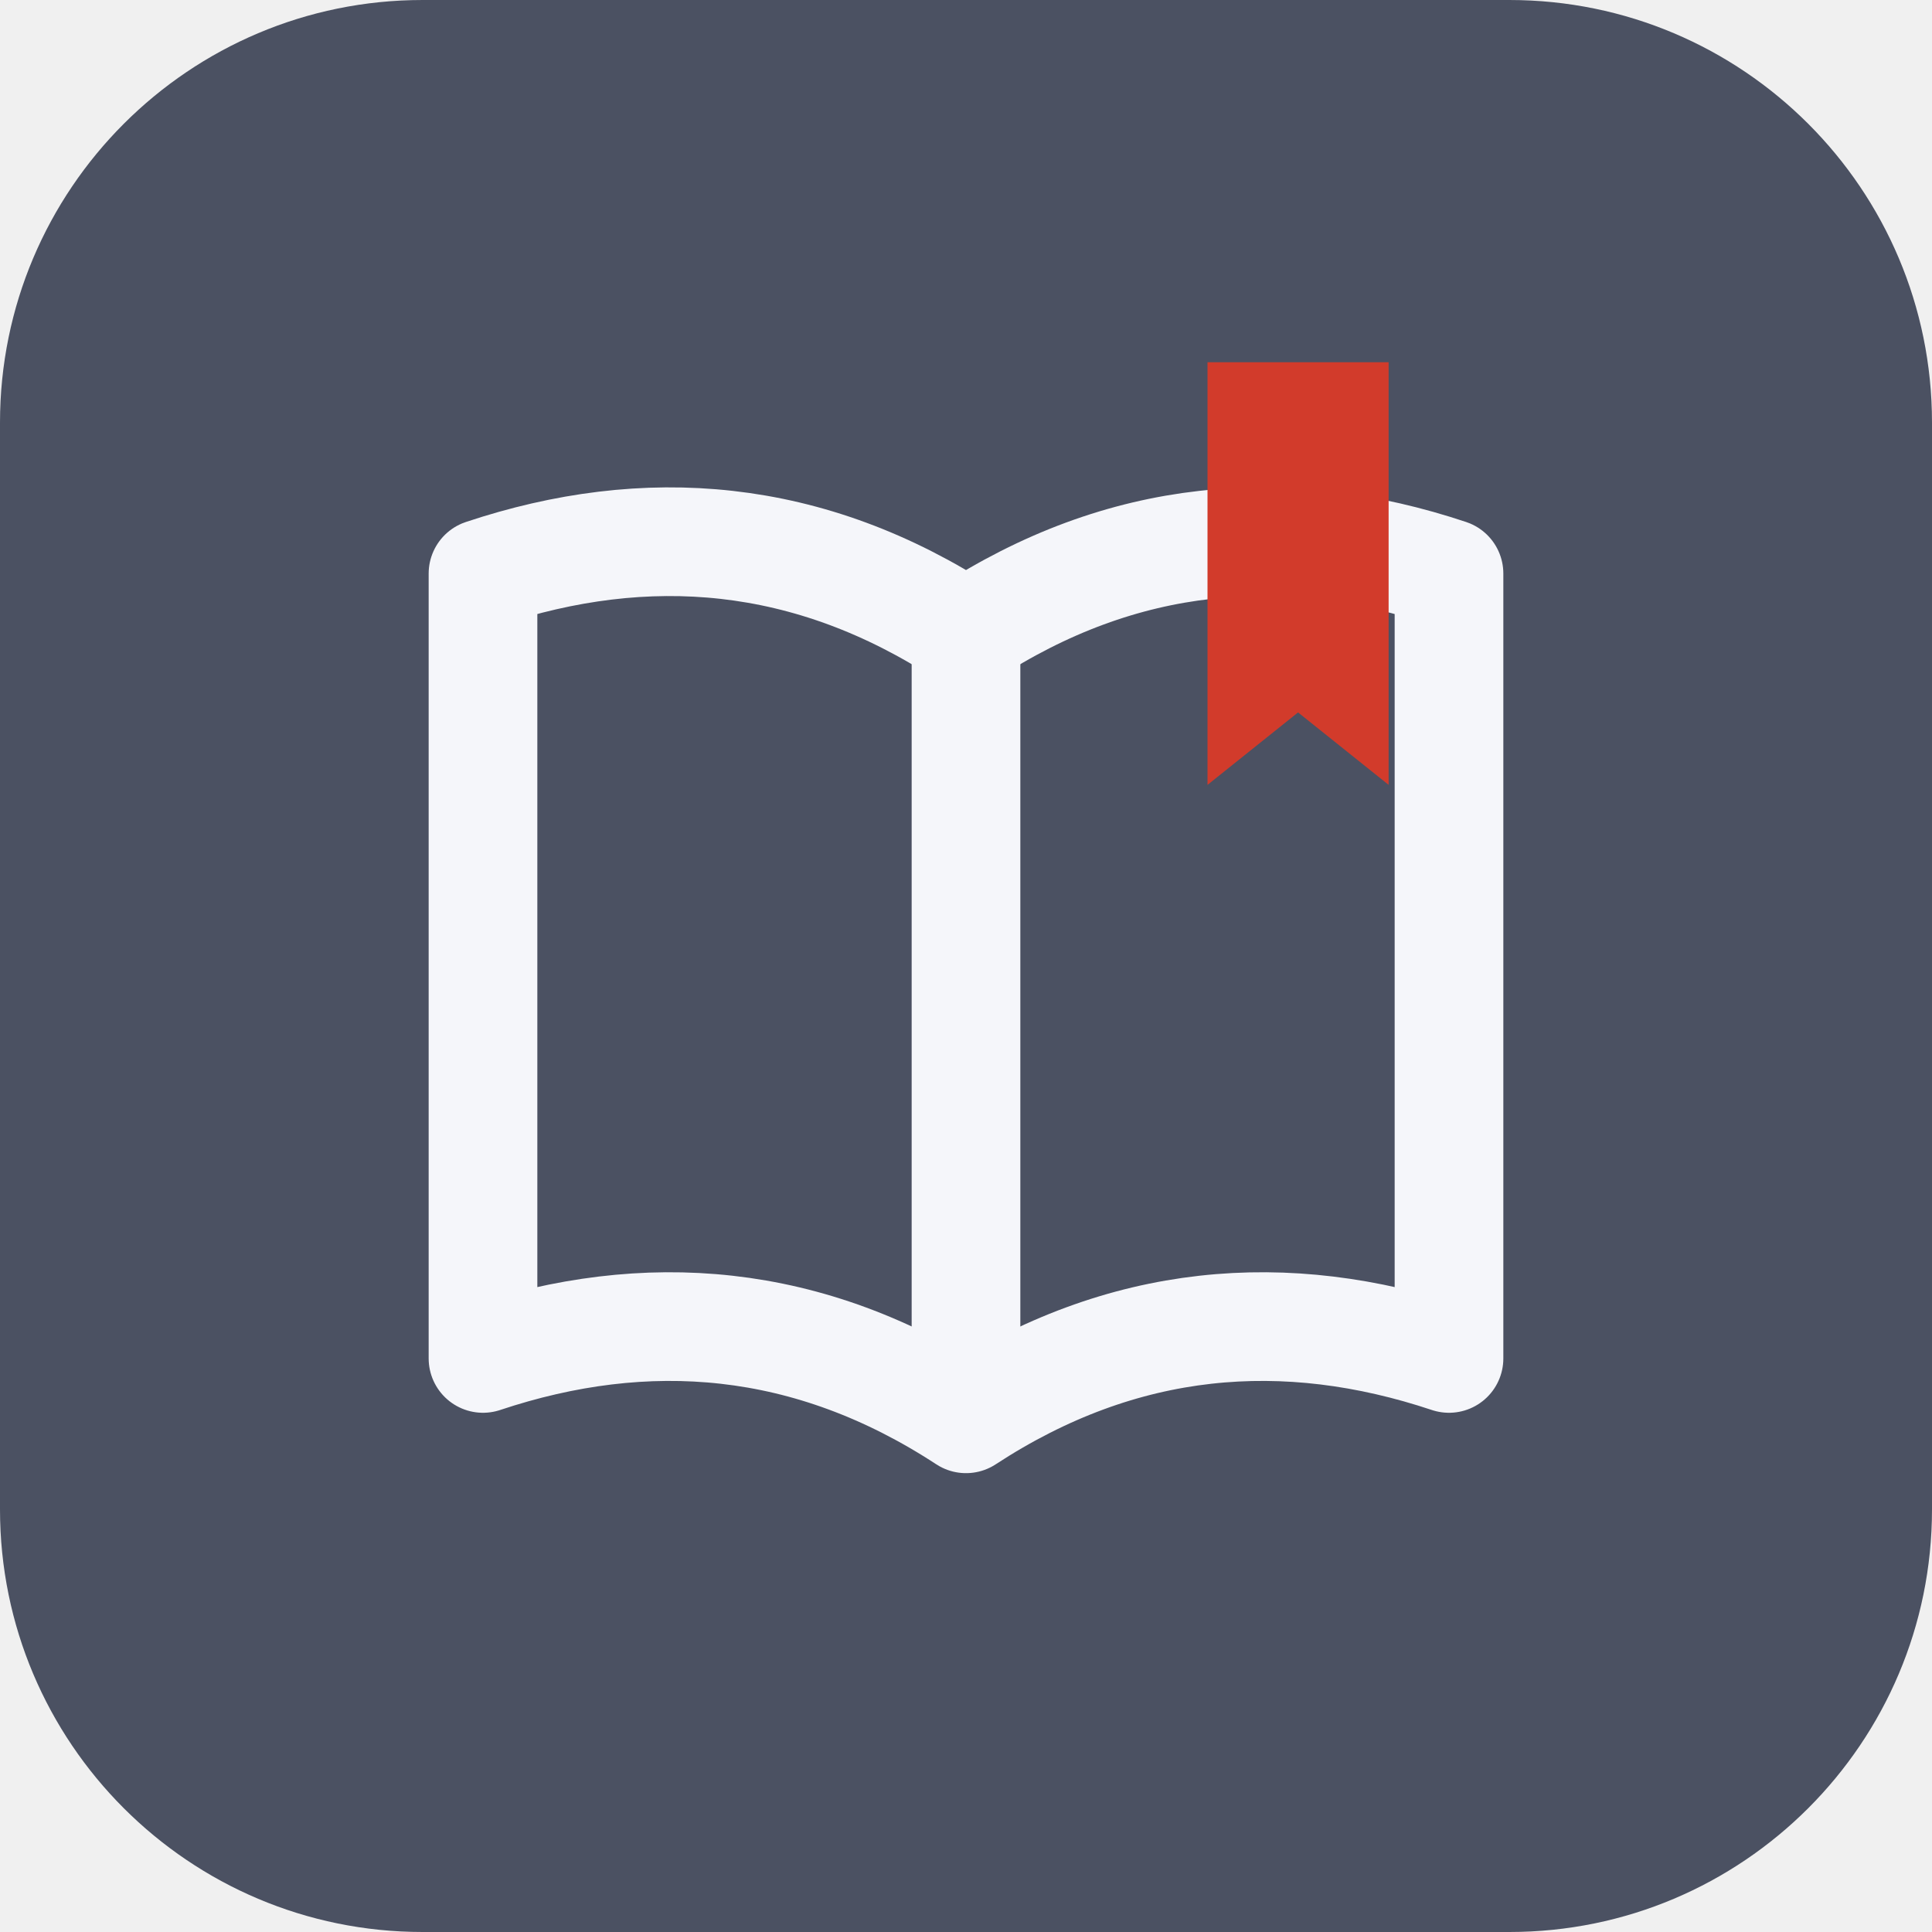
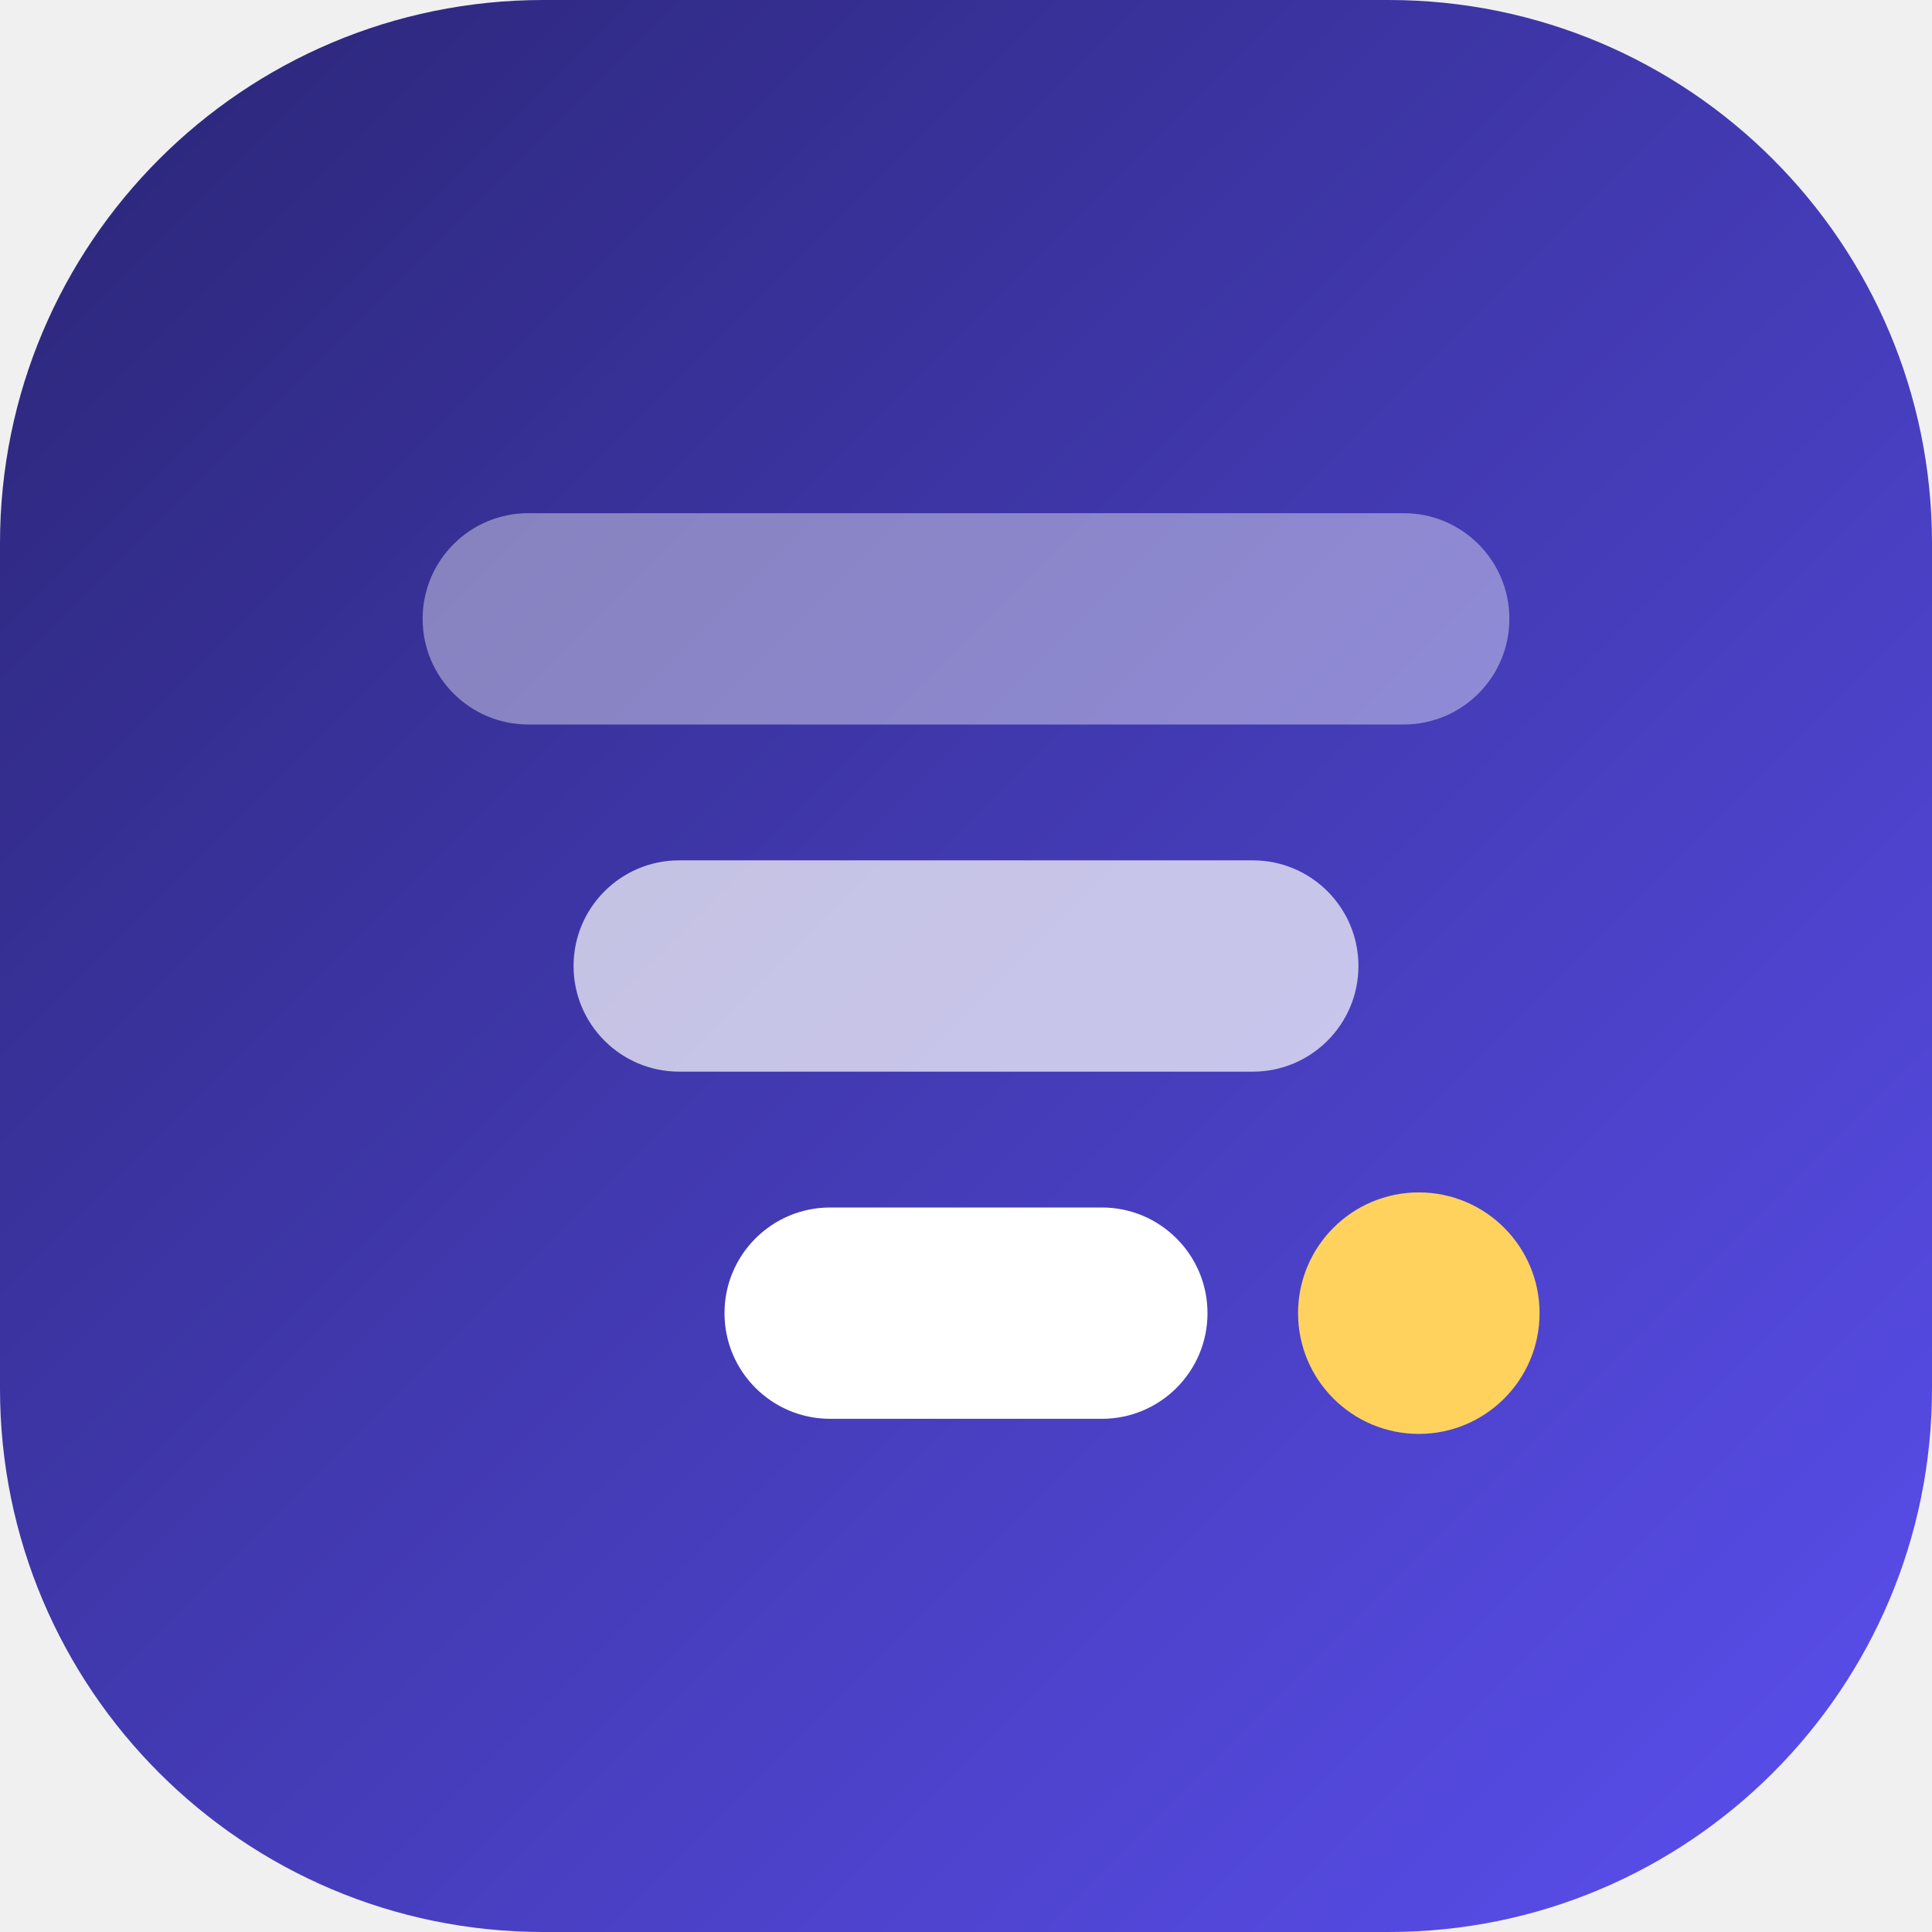
- <svg xmlns="http://www.w3.org/2000/svg" viewBox="0 0 32 32">
-   <rect width="32" height="32" rx="7" fill="#4b5162" />
-   <path d="M8 9.5c2.7-.9 5.4-.7 8 1 2.6-1.7 5.3-1.9 8-1v13c-2.7-.9-5.4-.7-8 1-2.6-1.7-5.3-1.9-8-1z" fill="none" stroke="#f5f6fa" stroke-width="1.8" stroke-linejoin="round" />
-   <path d="M16 10.5v13" stroke="#f5f6fa" stroke-width="1.8" />
-   <path d="M20 6v7l1.5-1.2L23 13V6" fill="#d23b2b" />
+ <svg xmlns="http://www.w3.org/2000/svg" viewBox="0 0 64 64">
+   <defs>
+     <linearGradient id="g" x1="0" y1="0" x2="1" y2="1">
+       <stop offset="0" stop-color="#2a2575" />
+       <stop offset="1" stop-color="#5b4ff0" />
+     </linearGradient>
+   </defs>
+   <rect width="64" height="64" rx="18" fill="url(#g)" />
+   <rect x="14" y="17" width="36" height="7" rx="3.5" fill="#fff" opacity=".4" />
+   <rect x="19" y="28.5" width="26" height="7" rx="3.5" fill="#fff" opacity=".7" />
+   <rect x="24" y="40" width="16" height="7" rx="3.5" fill="#fff" />
+   <circle cx="47" cy="43.5" r="4" fill="#ffd25e" />
</svg>
